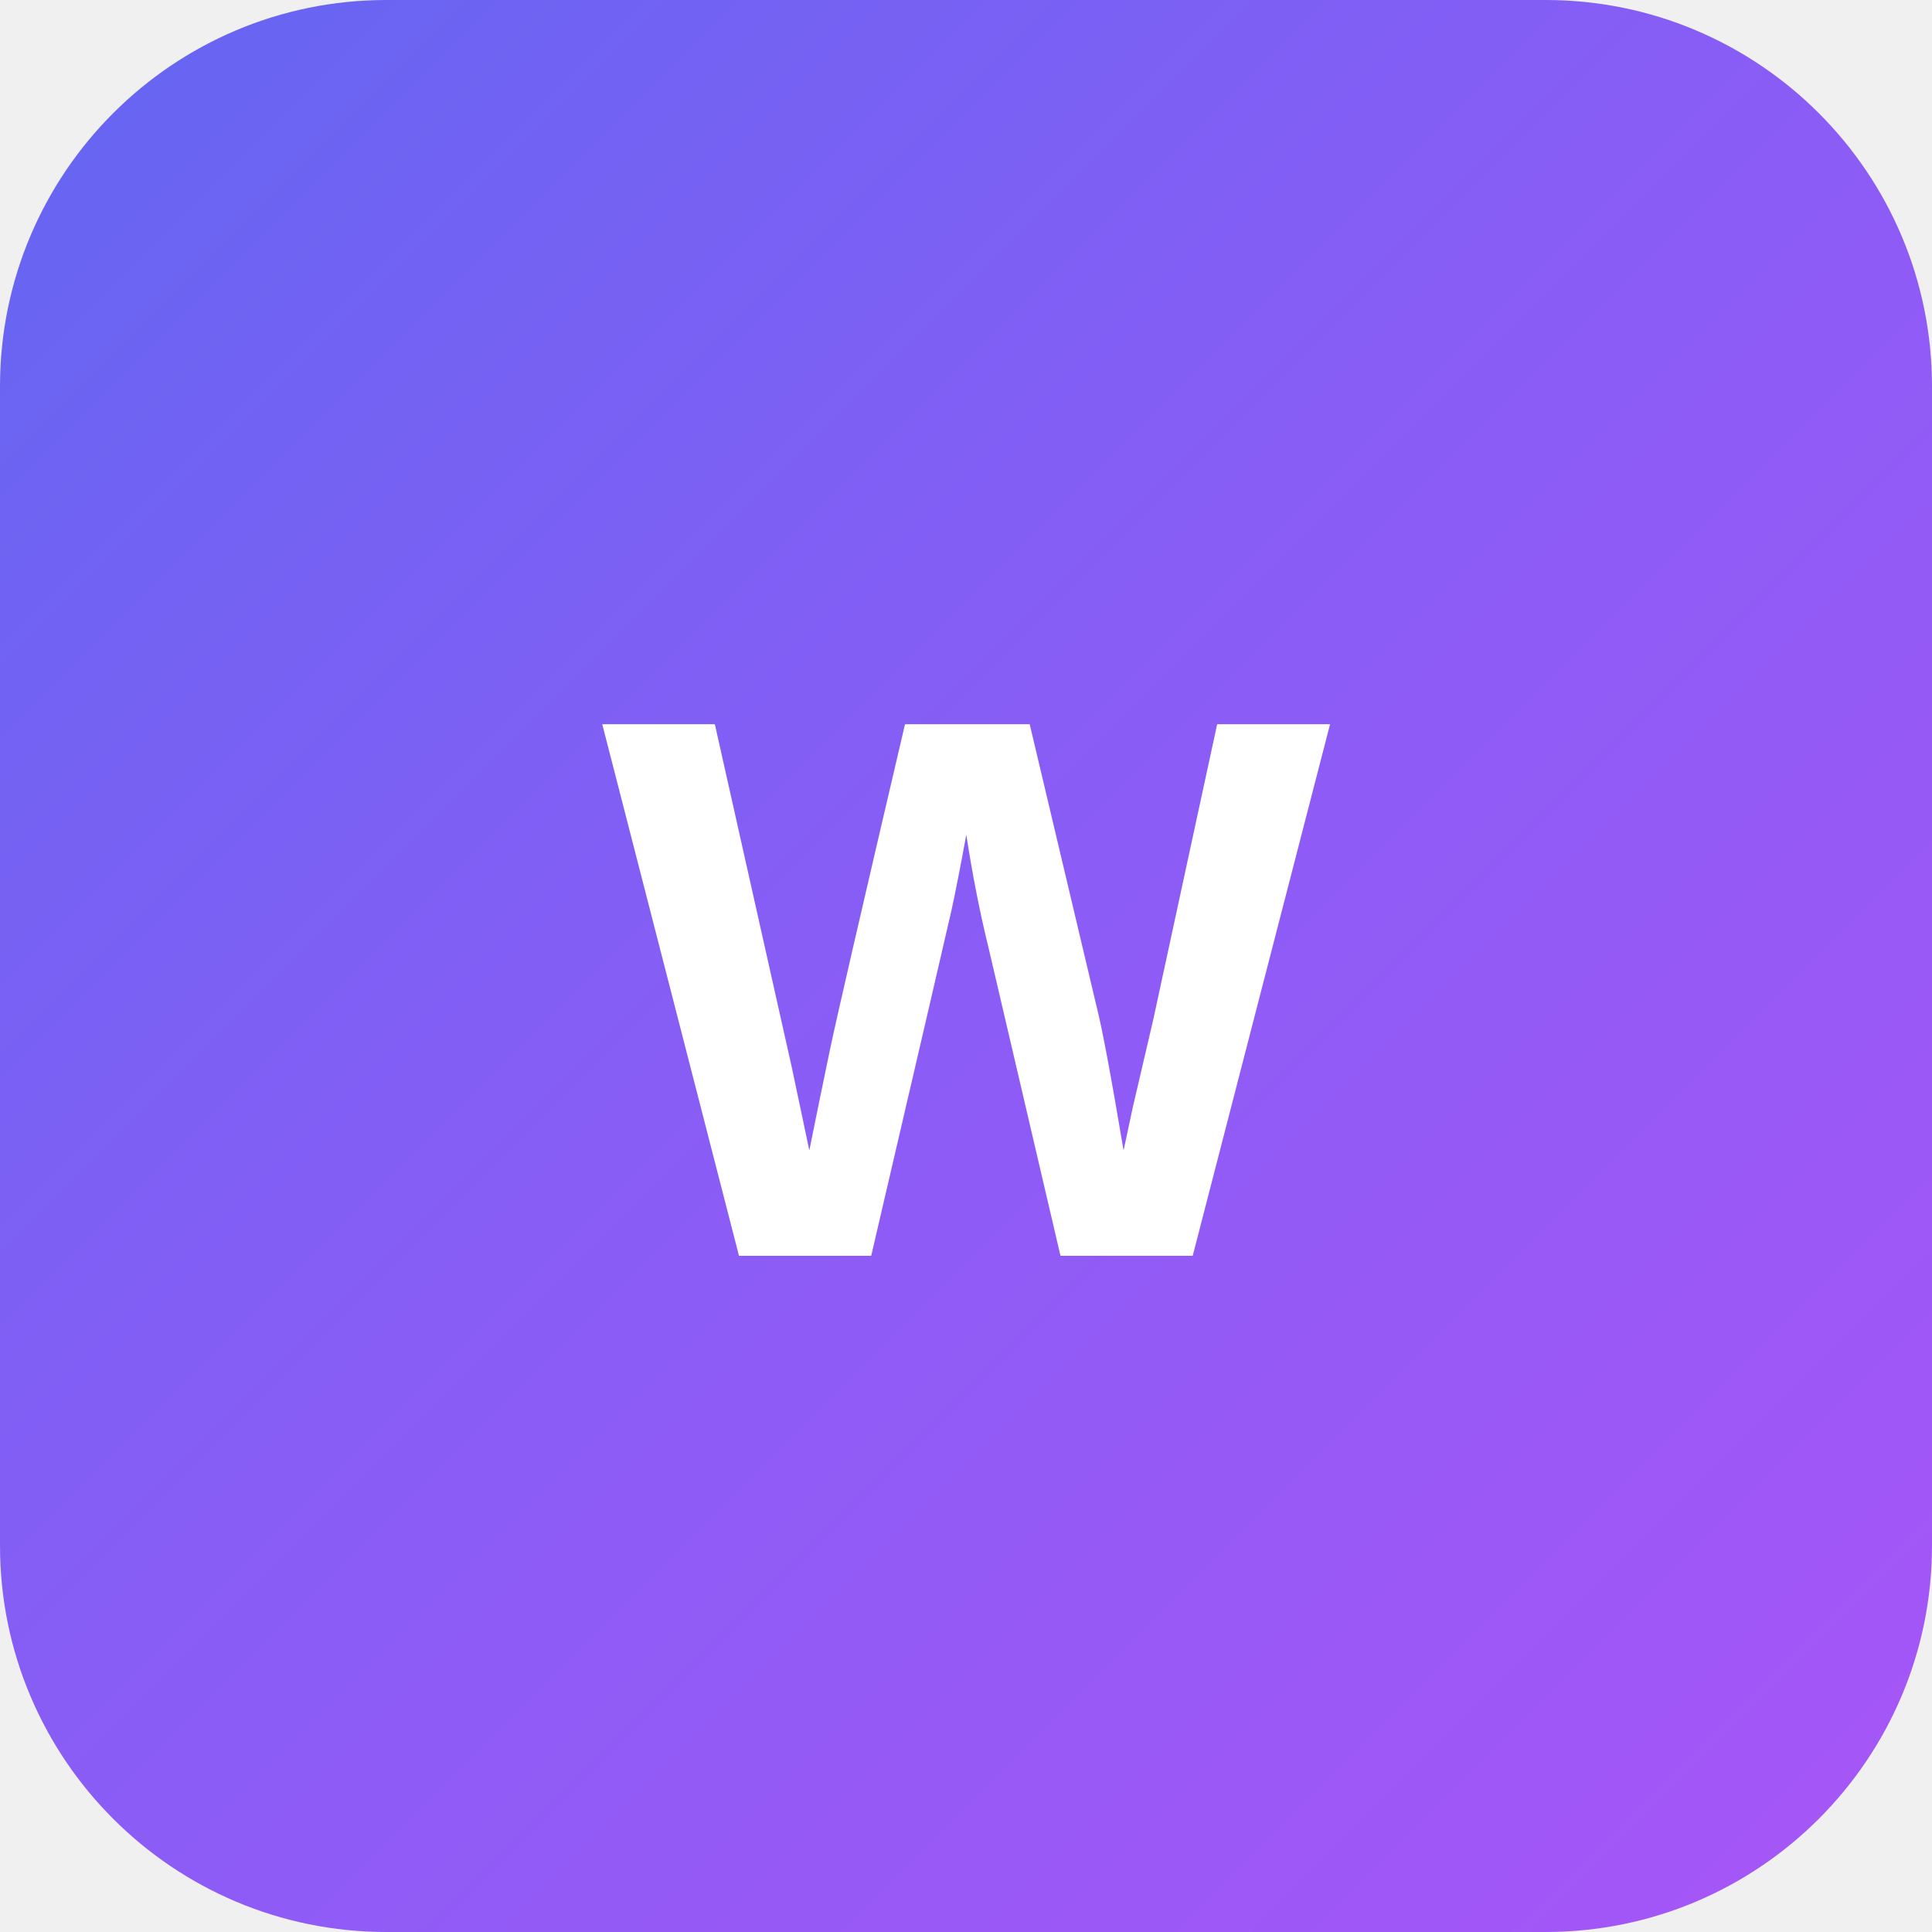
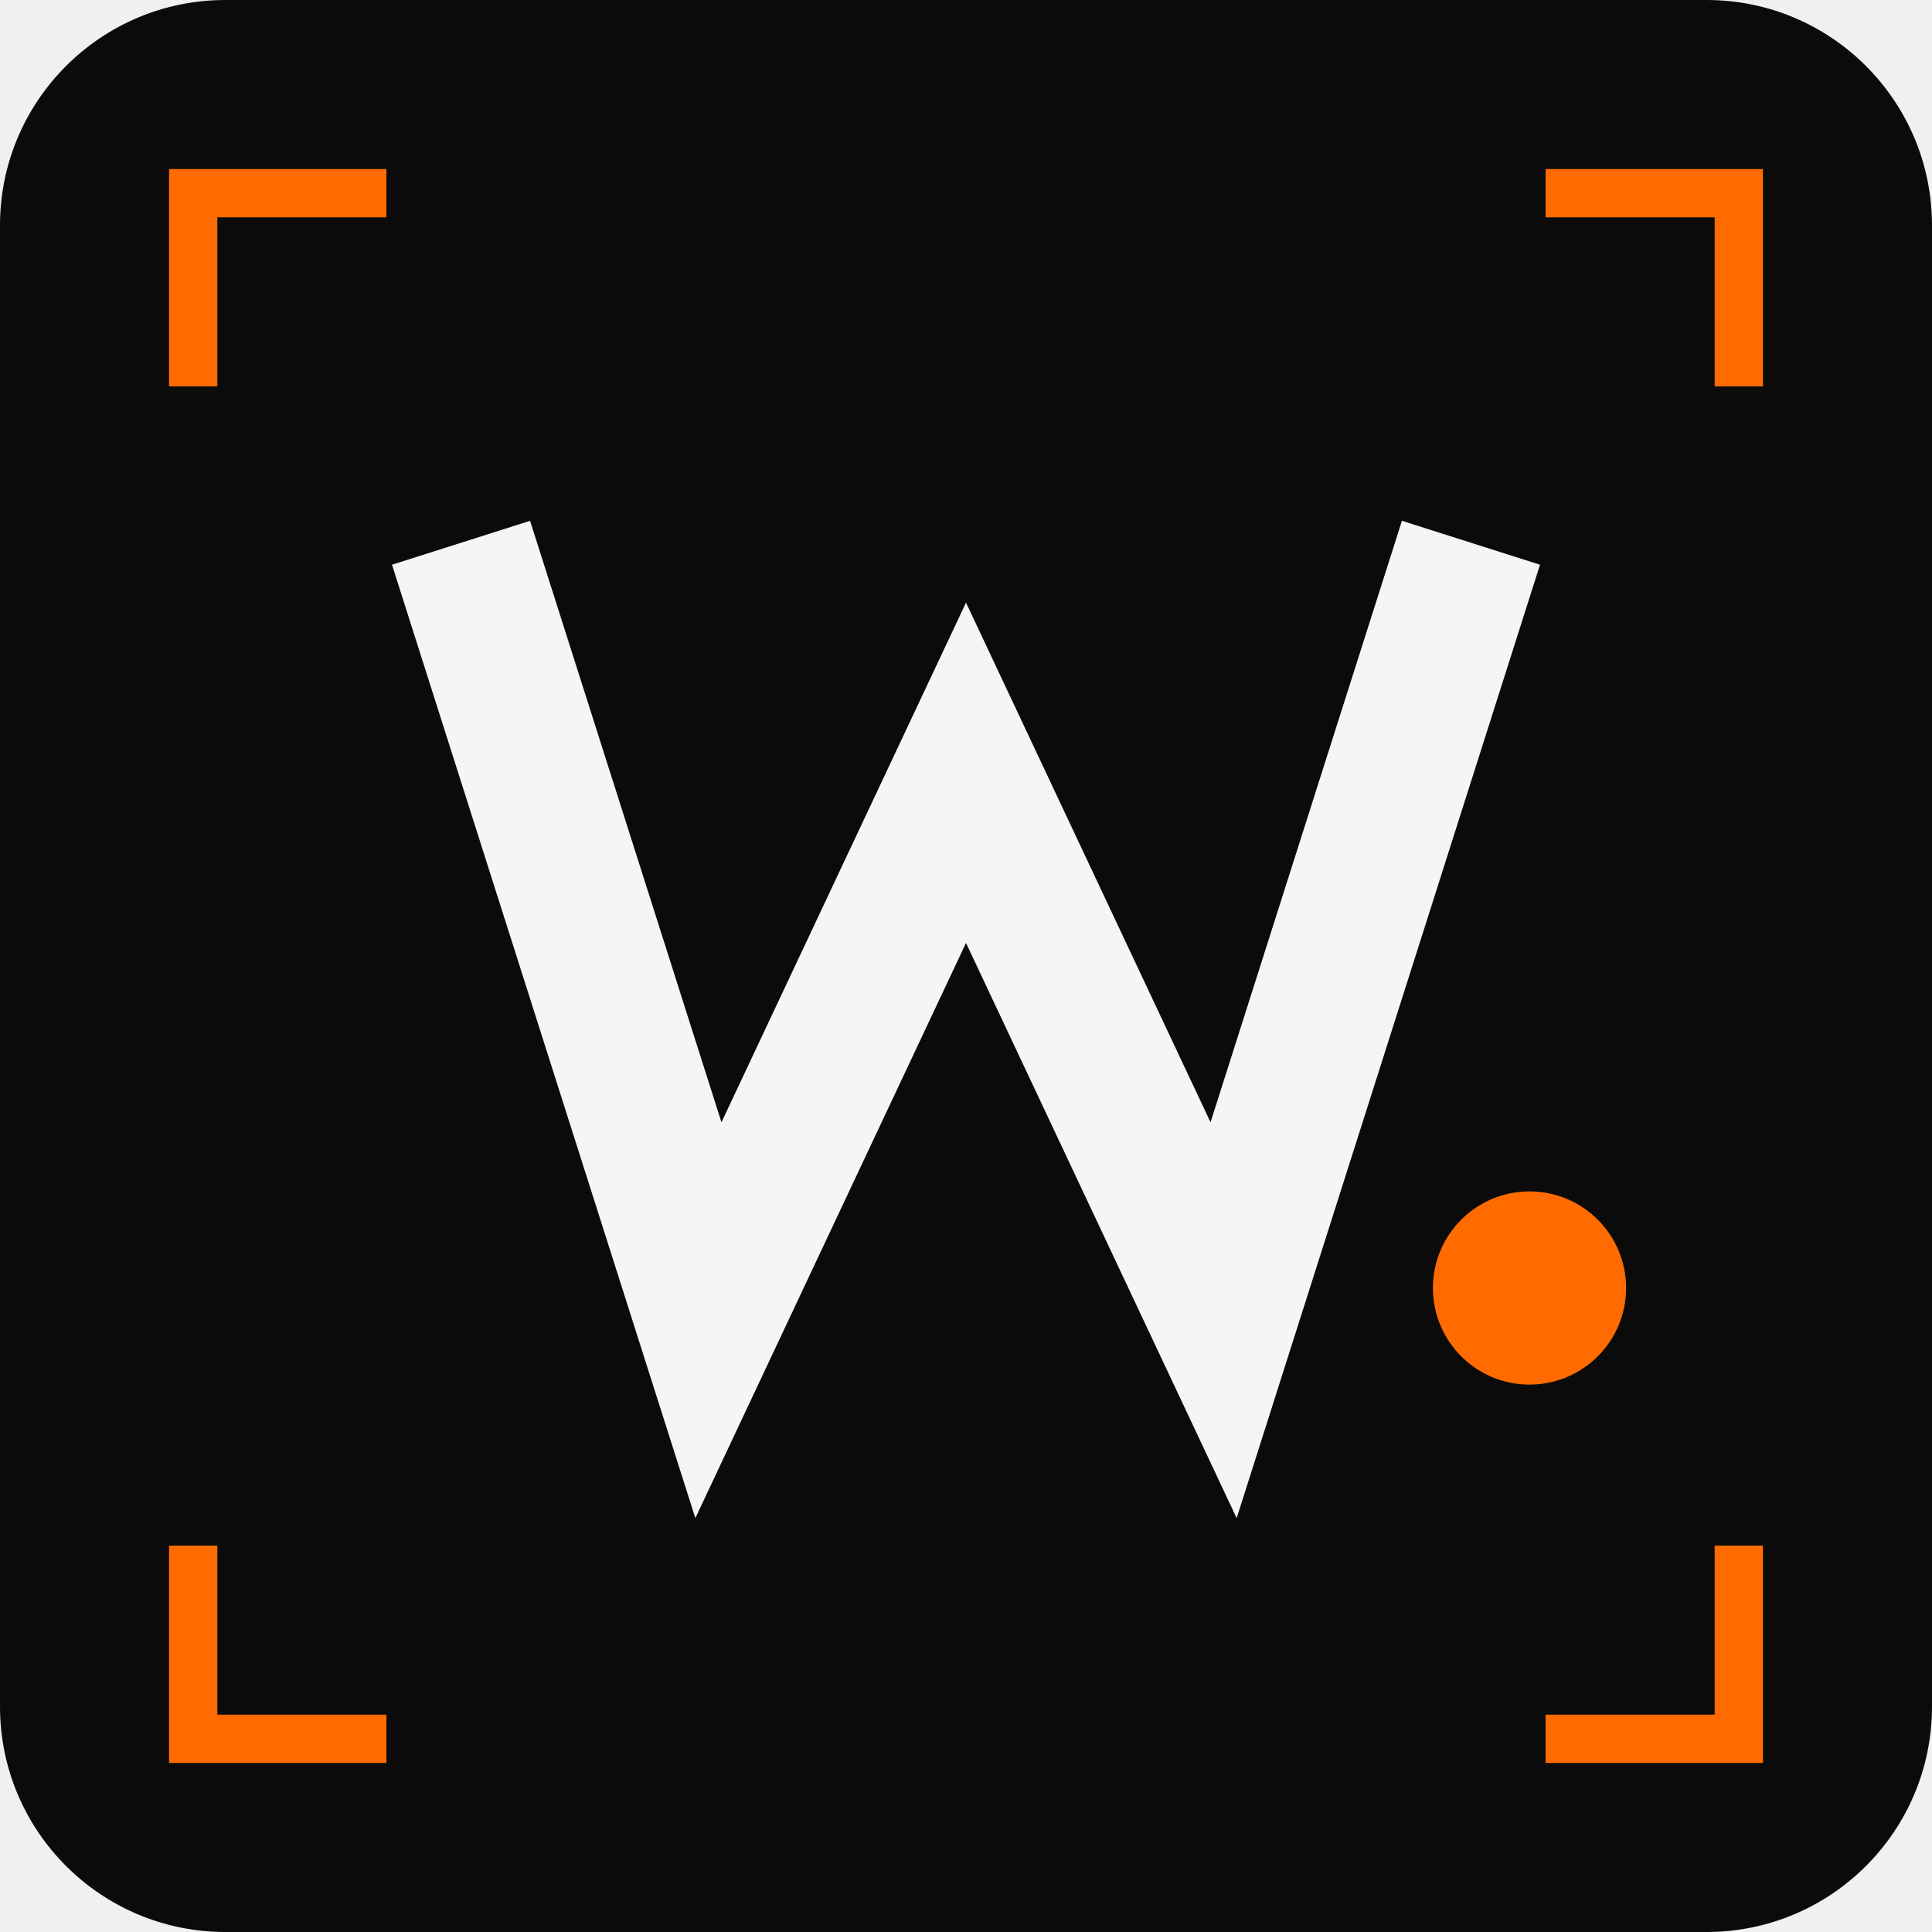
- <svg xmlns="http://www.w3.org/2000/svg" viewBox="0 0 100 100">
-   <defs>
-     <linearGradient id="gradient" x1="0%" y1="0%" x2="100%" y2="100%">
-       <stop offset="0%" style="stop-color:#6366f1;stop-opacity:1" />
-       <stop offset="50%" style="stop-color:#8b5cf6;stop-opacity:1" />
-       <stop offset="100%" style="stop-color:#a855f7;stop-opacity:1" />
-     </linearGradient>
-   </defs>
-   <rect width="100" height="100" rx="20" fill="url(#gradient)" />
-   <text x="50" y="65" font-family="Arial, sans-serif" font-size="40" font-weight="bold" fill="white" text-anchor="middle">W</text>
+ <svg xmlns="http://www.w3.org/2000/svg" viewBox="0 0 120 120">
+   <rect width="120" height="120" rx="14" fill="#0B0B0B" />
+   <path d="M12 24 L12 12 L24 12" fill="none" stroke="#FF6B00" stroke-width="3" />
+   <path d="M108 24 L108 12 L96 12" fill="none" stroke="#FF6B00" stroke-width="3" />
+   <path d="M12 96 L12 108 L24 108" fill="none" stroke="#FF6B00" stroke-width="3" />
+   <path d="M108 96 L108 108 L96 108" fill="none" stroke="#FF6B00" stroke-width="3" />
+   <path d="M30 38 L44 82 L60 48 L76 82 L90 38" fill="none" stroke="#F5F5F5" stroke-width="9" stroke-linecap="square" stroke-linejoin="miter" />
+   <circle cx="95" cy="80" r="6" fill="#FF6B00" />
</svg>
